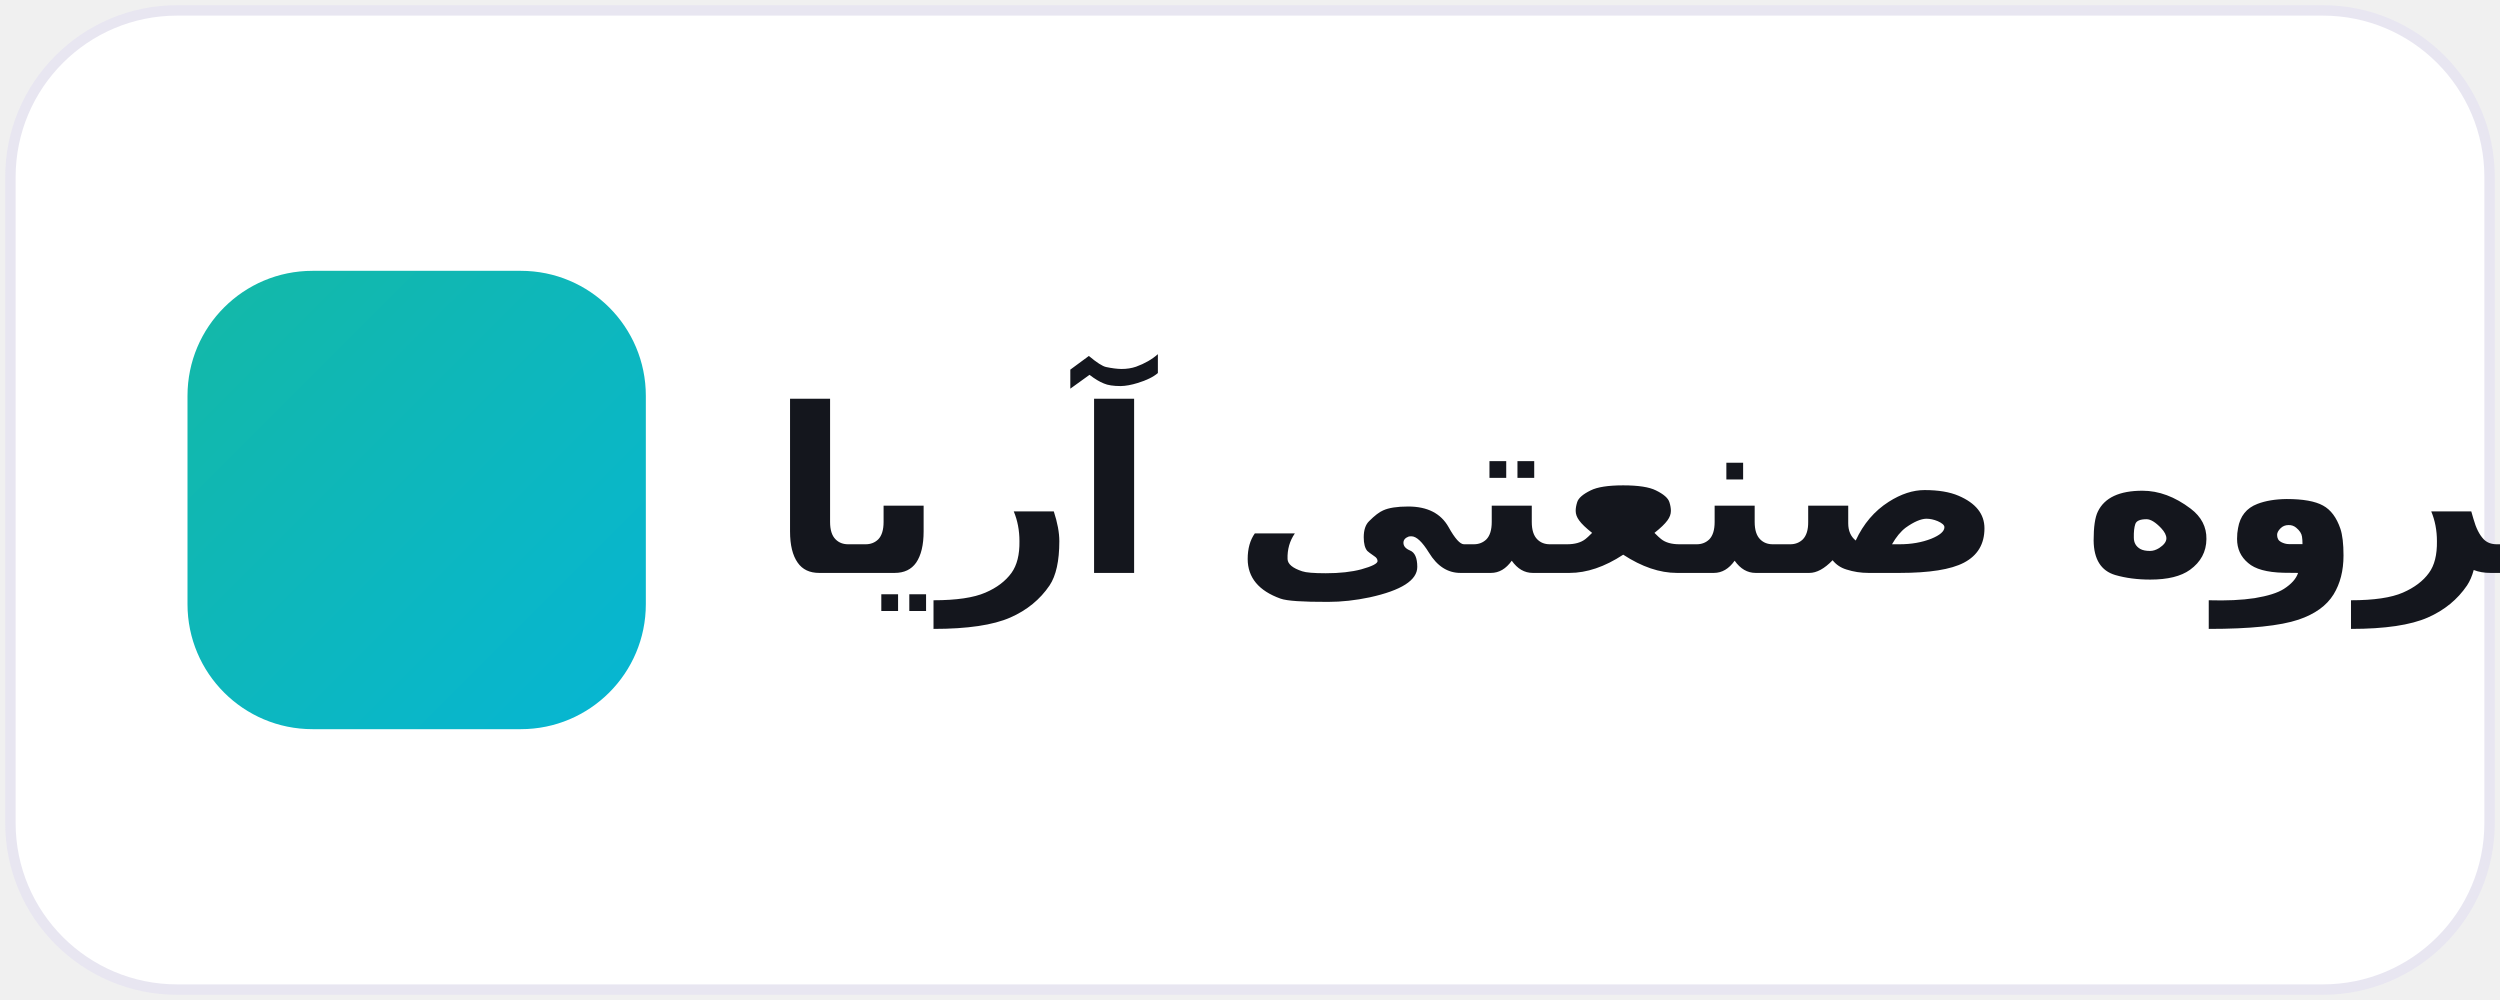
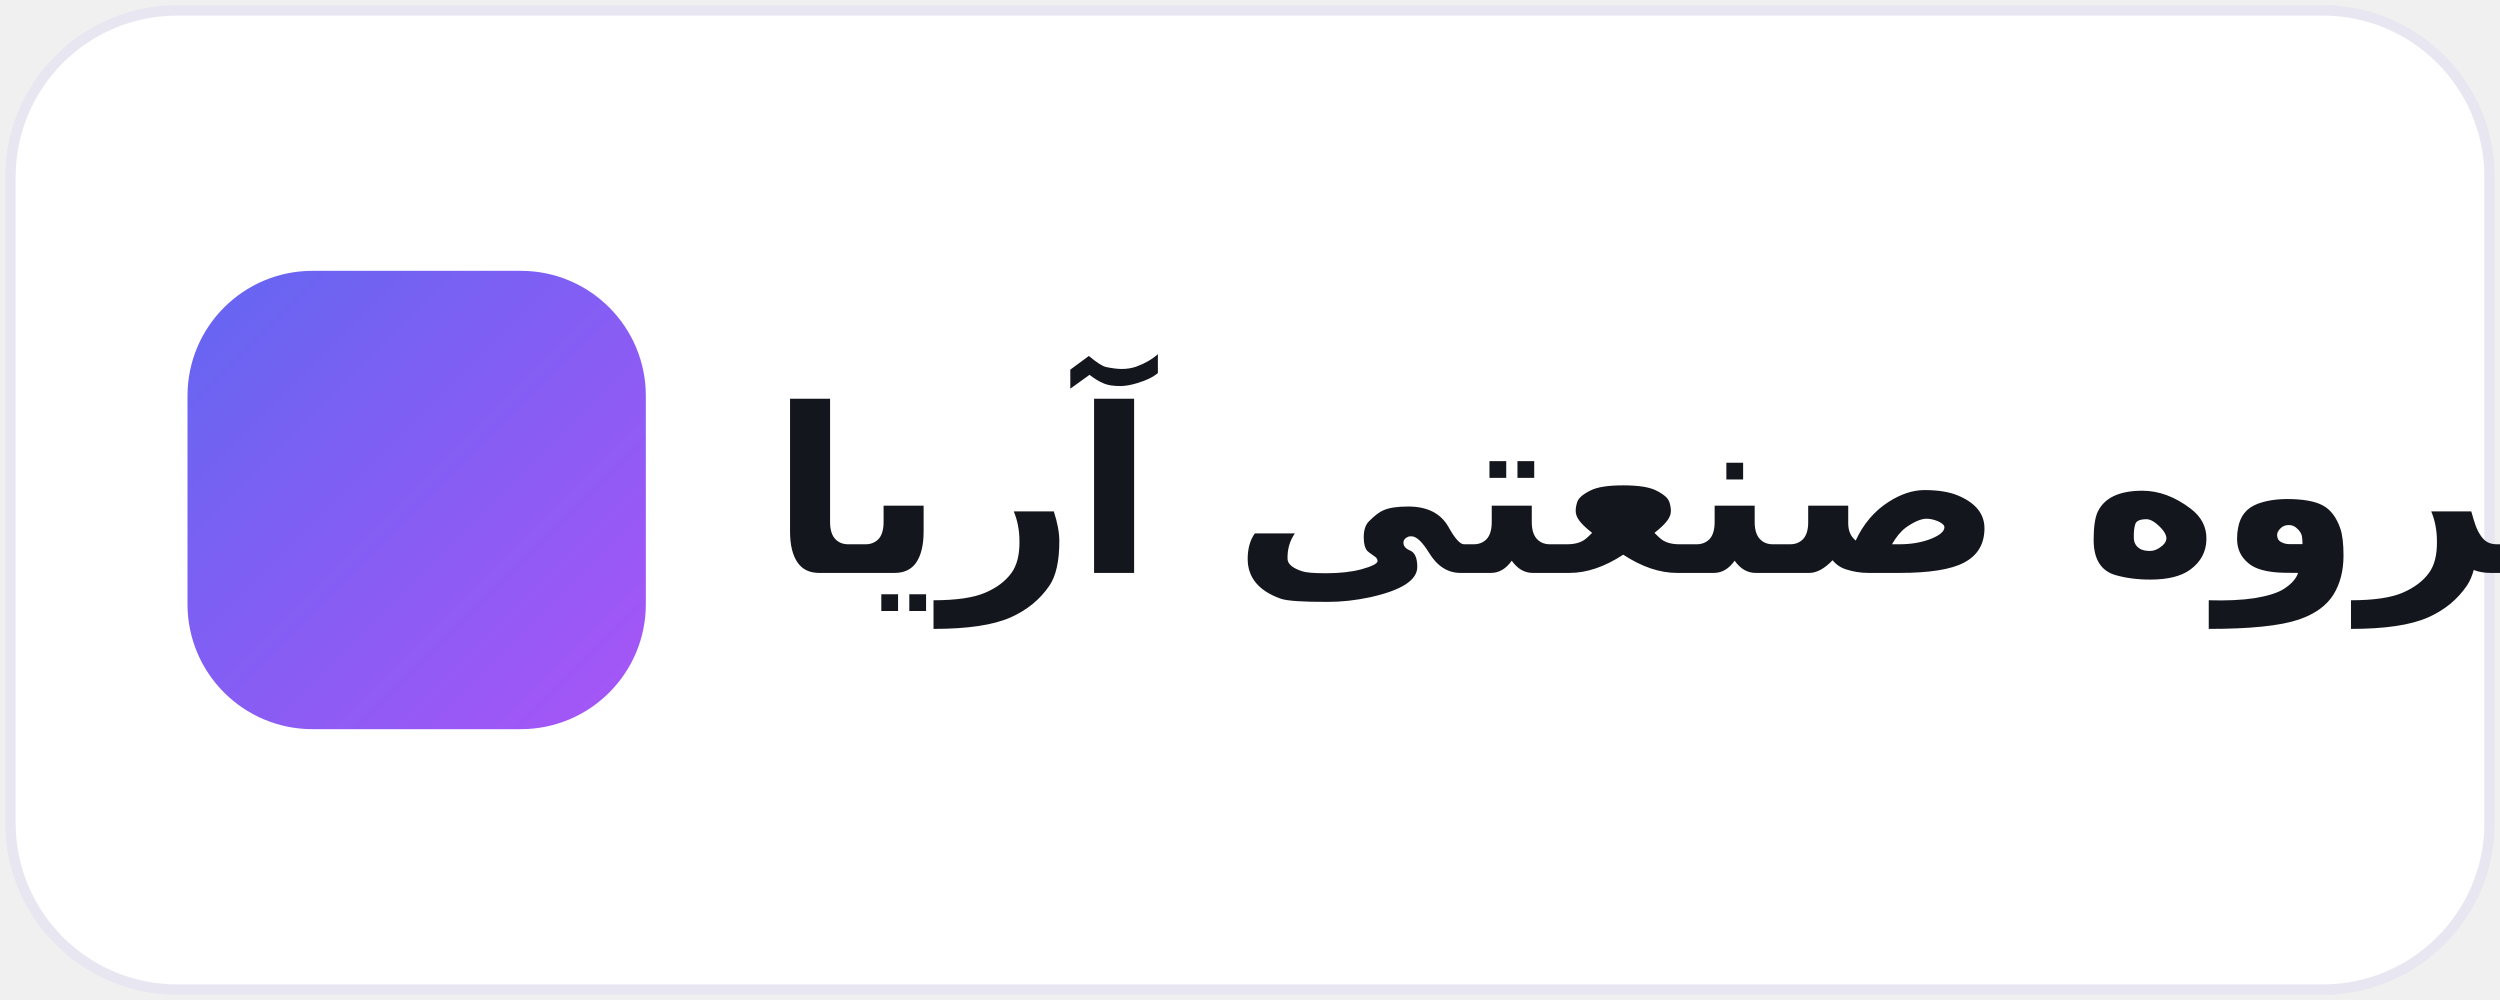
<svg xmlns="http://www.w3.org/2000/svg" width="240" height="96" viewBox="0 0 240 96" role="img" aria-label="گروه صنعتی آریا">
  <defs>
    <linearGradient id="m9c9ec3" x1="0" y1="0" x2="1" y2="1">
-       <stop offset="0" stop-color="#14b8a6" />
-       <stop offset="1" stop-color="#06b6d4" />
+       <stop offset="0" stop-color="#6366f1" />
+       <stop offset="1" stop-color="#a855f7" />
    </linearGradient>
  </defs>
  <rect x="1" y="1" width="238" height="94" rx="16" fill="#ffffff" stroke="#e8e6f1" />
  <rect x="18" y="26" width="44" height="44" rx="12" fill="url(#m9c9ec3)" />
  <text x="74" y="55" fill="#14161d" font-family="Vazirmatn, Tahoma, sans-serif" font-size="22" font-weight="800" textLength="150" lengthAdjust="spacingAndGlyphs">گروه صنعتی آریا</text>
</svg>
